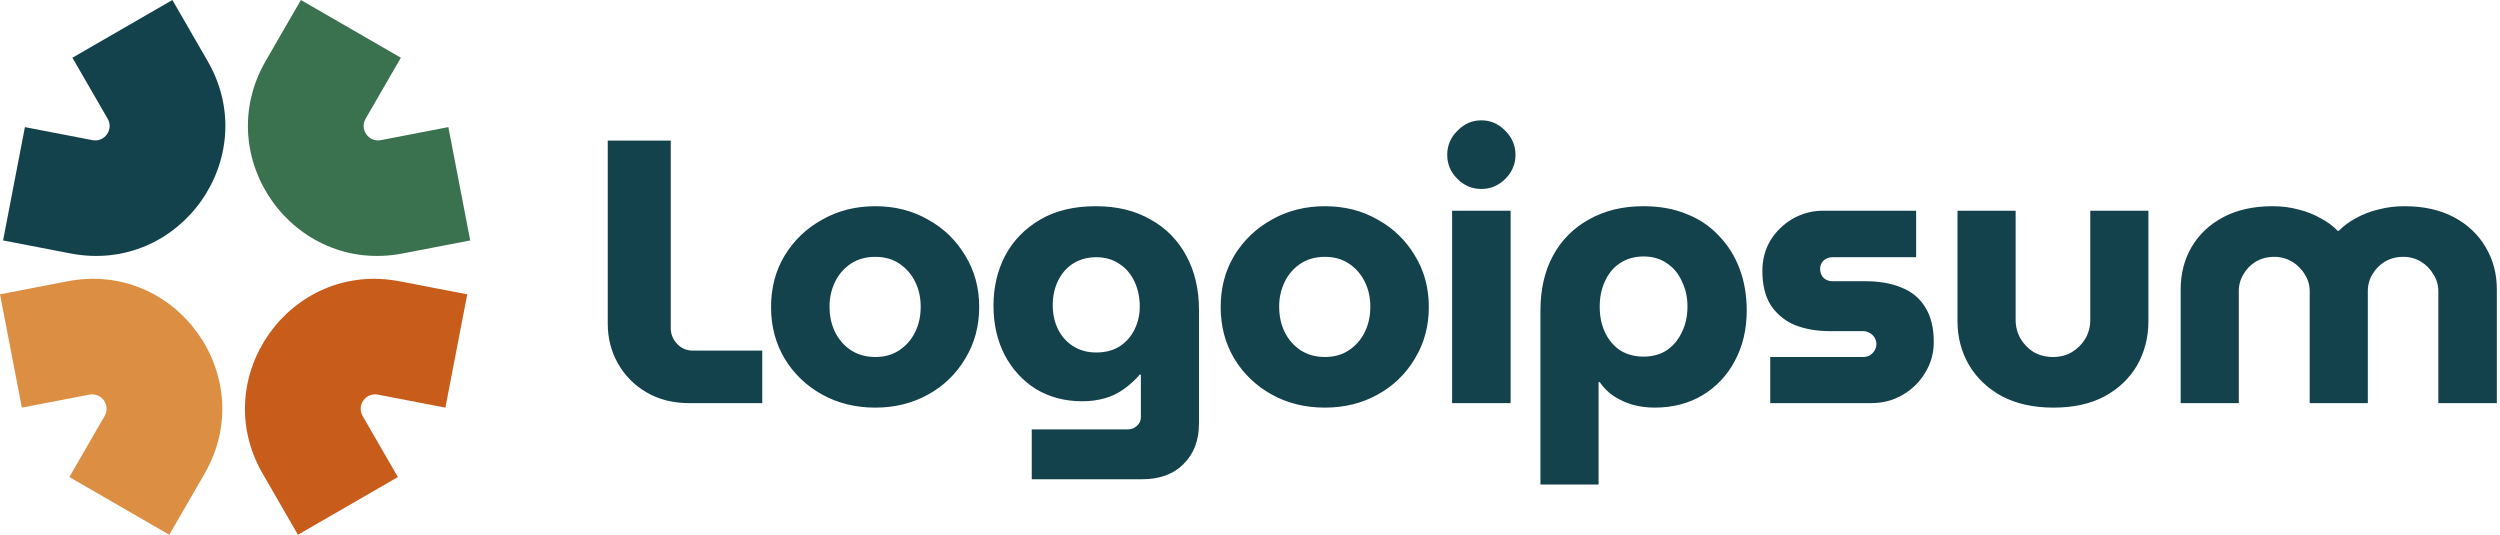
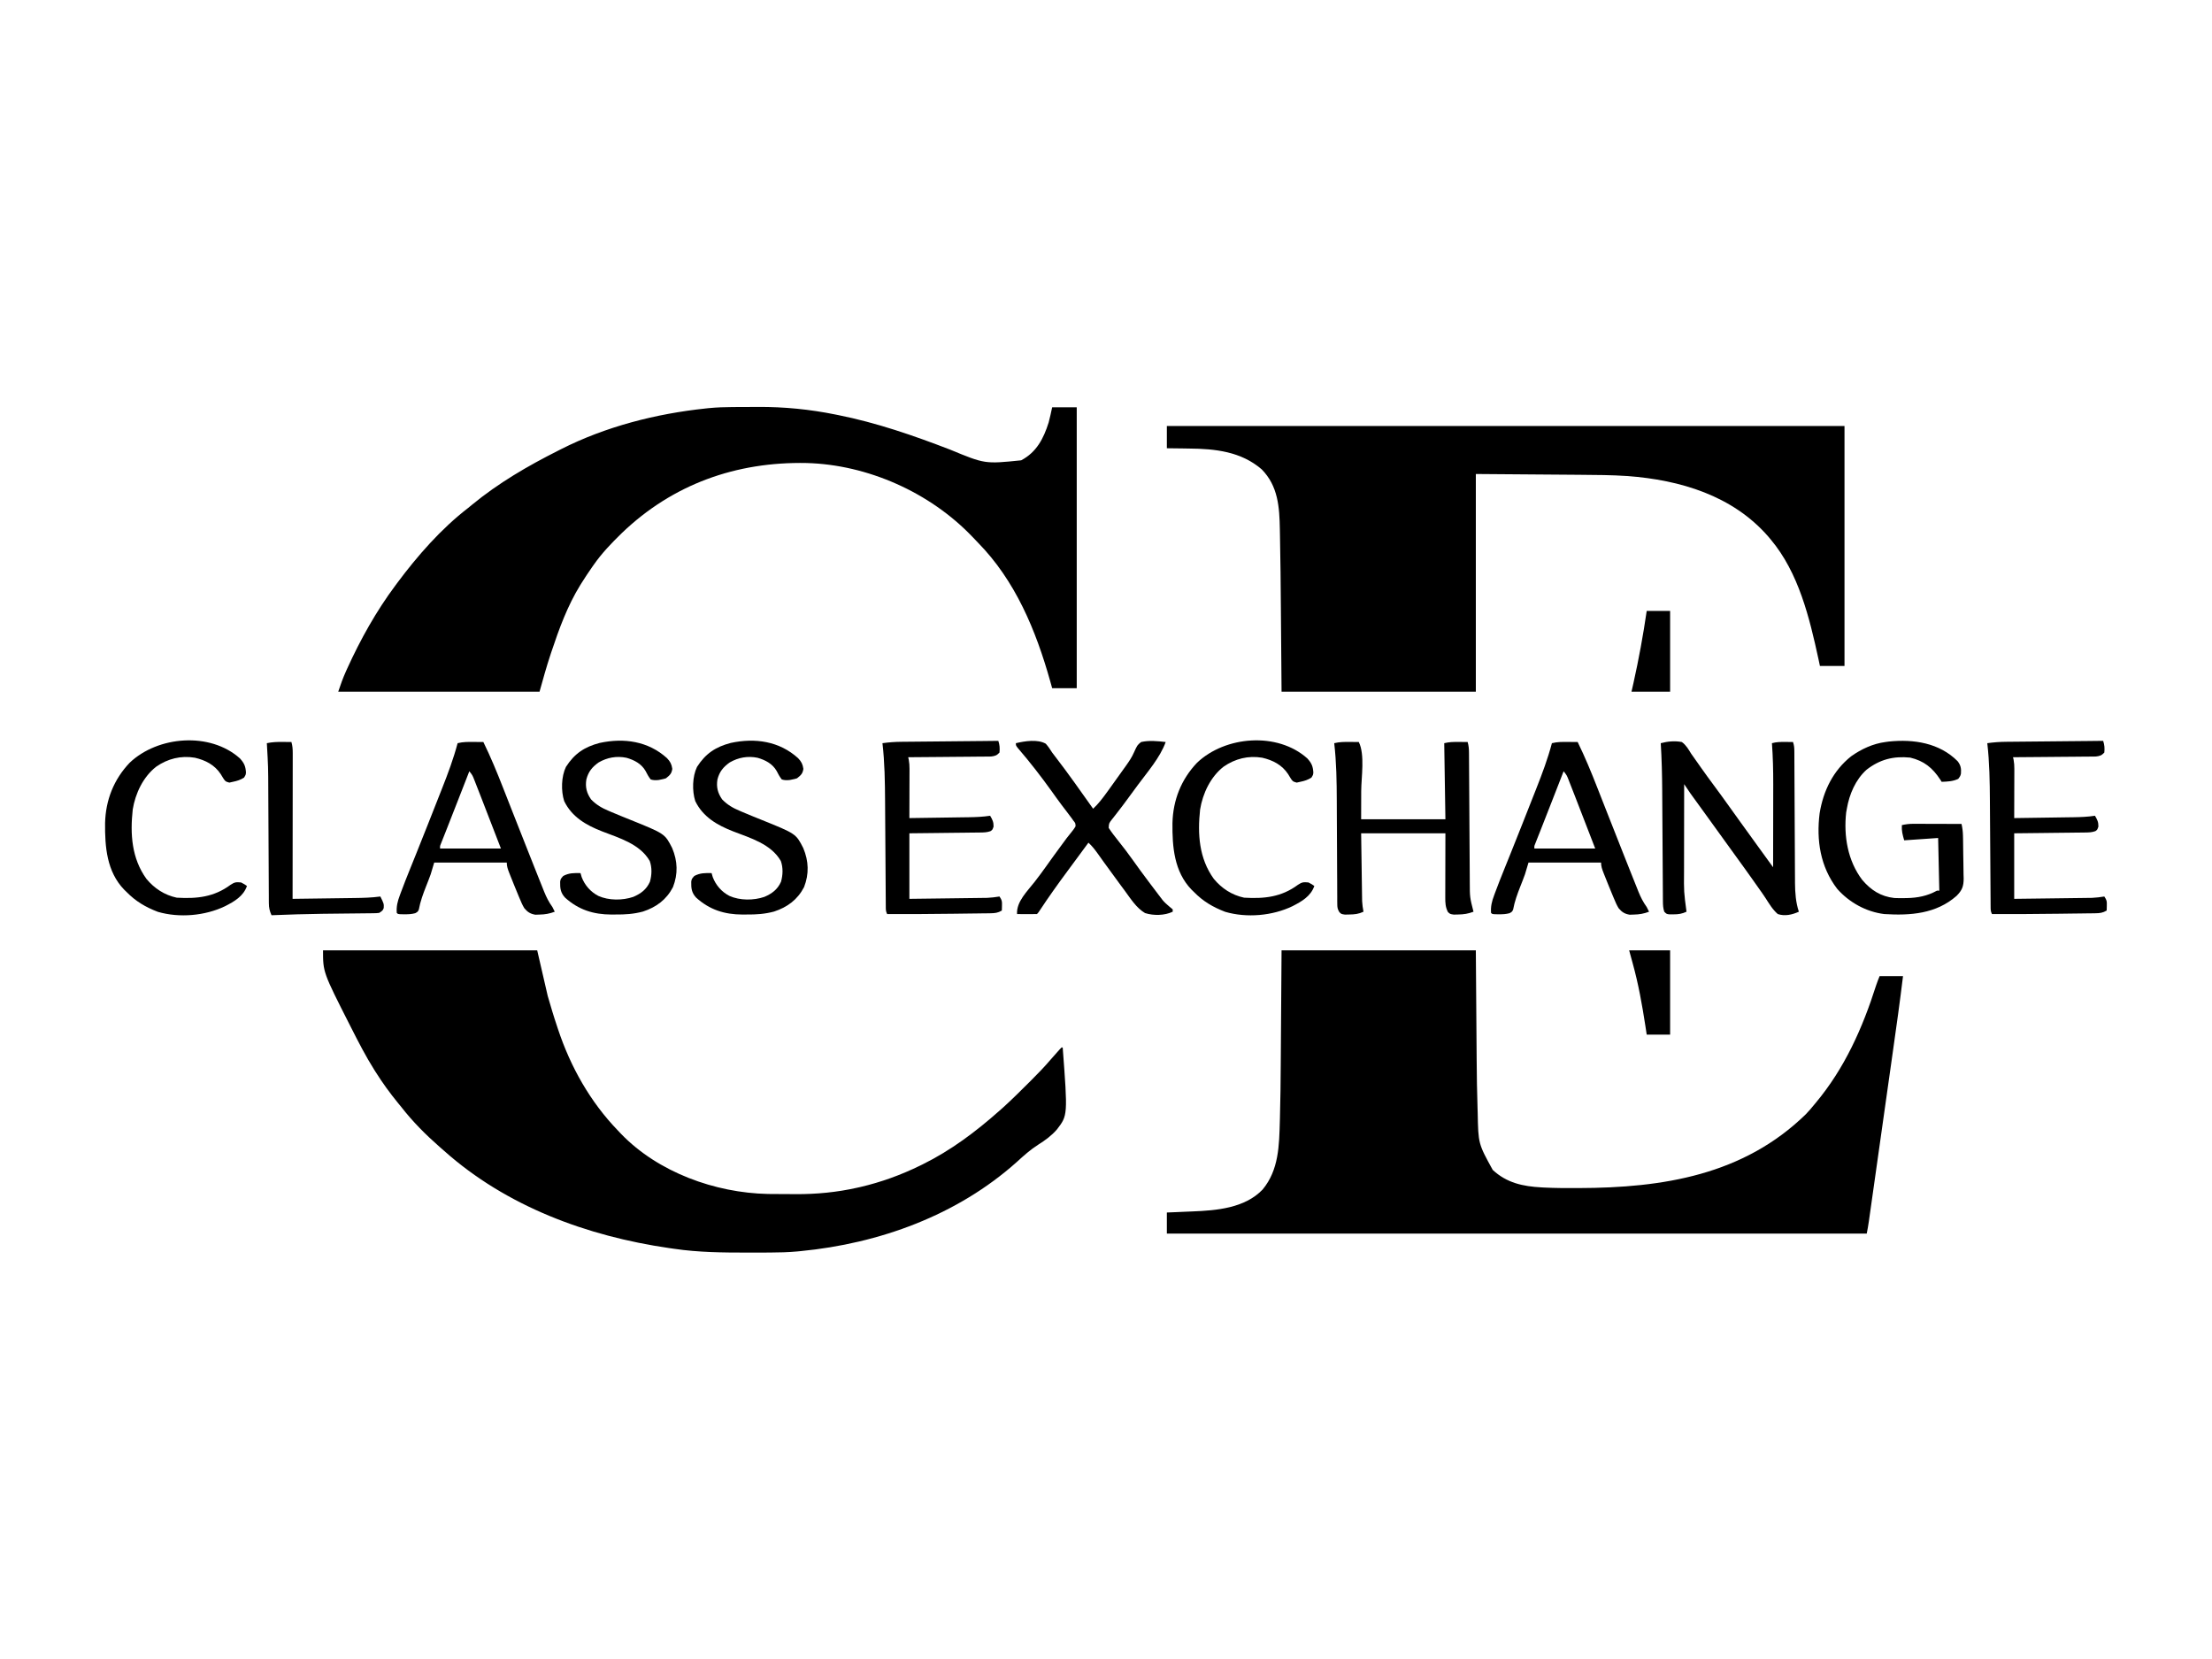
- <svg xmlns="http://www.w3.org/2000/svg" width="187" height="40" fill="none" viewBox="0 0 187 40">
-   <path fill="#3A724F" fill-rule="evenodd" d="M19.87 4.567 22.507 0l7.476 4.317-2.636 4.566c-.463.801.23 1.775 1.138 1.6l5.052-.975 1.635 8.477-5.052.974c-8.172 1.576-14.411-7.184-10.25-14.392Z" clip-rule="evenodd" />
-   <path fill="#DC8E43" fill-rule="evenodd" d="M15.302 35.433 12.665 40l-7.477-4.316 2.637-4.567c.463-.801-.23-1.775-1.139-1.6l-5.051.974L0 22.015l5.052-.974c8.172-1.576 14.41 7.184 10.25 14.392Z" clip-rule="evenodd" />
-   <path fill="#14424C" fill-rule="evenodd" d="M15.53 4.567 12.894 0 5.417 4.317l2.637 4.566c.462.801-.23 1.775-1.139 1.6l-5.052-.975L.23 17.985l5.051.974c8.173 1.576 14.412-7.184 10.25-14.392Z" clip-rule="evenodd" />
-   <path fill="#C85D1B" fill-rule="evenodd" d="M19.65 35.433 22.285 40l7.477-4.316-2.637-4.567c-.462-.801.23-1.775 1.139-1.6l5.051.974 1.635-8.476-5.052-.974c-8.172-1.576-14.41 7.184-10.25 14.392Z" clip-rule="evenodd" />
-   <path fill="#14424C" d="M163.114 30.153v-8.5c0-1.178.271-2.235.813-3.17.561-.954 1.356-1.702 2.385-2.245 1.029-.542 2.254-.813 3.675-.813a7.23 7.23 0 0 1 1.964.252c.599.15 1.141.365 1.627.645.505.262.935.58 1.291.954h.056a5.5 5.5 0 0 1 1.29-.954 6.772 6.772 0 0 1 1.656-.645 7.541 7.541 0 0 1 1.992-.252c1.421 0 2.646.27 3.675.813 1.028.543 1.823 1.29 2.384 2.245.562.935.842 1.991.842 3.17v8.5h-4.377v-8.36c0-.467-.121-.888-.364-1.262a2.663 2.663 0 0 0-.926-.954 2.508 2.508 0 0 0-1.347-.365c-.505 0-.963.122-1.374.365a2.654 2.654 0 0 0-.926.954 2.4 2.4 0 0 0-.337 1.262v8.36h-4.348v-8.36c0-.467-.122-.888-.365-1.262a2.585 2.585 0 0 0-.954-.954 2.508 2.508 0 0 0-1.347-.365c-.505 0-.963.122-1.374.365a2.654 2.654 0 0 0-.926.954 2.41 2.41 0 0 0-.337 1.262v8.36h-4.348ZM153.603 30.49c-1.477 0-2.759-.28-3.843-.842-1.066-.58-1.889-1.356-2.469-2.328-.58-.991-.87-2.086-.87-3.283v-8.276h4.349v8.164c0 .505.121.973.364 1.403.243.411.571.748.982 1.01.43.243.917.365 1.459.365.524 0 .991-.122 1.403-.365.43-.262.767-.599 1.01-1.01.243-.43.365-.898.365-1.403v-8.164h4.348v8.276c0 1.197-.281 2.292-.842 3.283-.561.972-1.374 1.749-2.44 2.328-1.048.561-2.32.842-3.816.842ZM132.414 30.153v-3.45h6.93c.187 0 .355-.038.505-.113.149-.093.271-.215.364-.364a.93.93 0 0 0 0-.982.9.9 0 0 0-.364-.337.934.934 0 0 0-.505-.14h-2.525c-.936 0-1.787-.15-2.553-.449a4.052 4.052 0 0 1-1.796-1.459c-.43-.673-.645-1.543-.645-2.609 0-.823.196-1.571.589-2.244a4.76 4.76 0 0 1 1.655-1.628 4.568 4.568 0 0 1 2.329-.617h6.929v3.479h-6.256a.97.97 0 0 0-.673.253.841.841 0 0 0-.253.617c0 .262.085.486.253.673a.97.97 0 0 0 .673.253h2.469c1.047 0 1.945.159 2.693.476.767.3 1.356.786 1.768 1.46.43.673.645 1.542.645 2.608 0 .842-.215 1.609-.645 2.3a4.613 4.613 0 0 1-1.684 1.656c-.692.412-1.477.617-2.356.617h-7.547ZM122.94 15.425c1.216 0 2.291.196 3.226.589a6.41 6.41 0 0 1 2.413 1.627 6.993 6.993 0 0 1 1.543 2.469c.355.935.533 1.973.533 3.114 0 1.421-.299 2.684-.898 3.787a6.471 6.471 0 0 1-2.412 2.553c-1.029.617-2.226.926-3.591.926-.58 0-1.132-.075-1.656-.224a5.312 5.312 0 0 1-1.402-.646 3.9 3.9 0 0 1-1.038-1.038h-.085v7.66h-4.348V23.223c0-1.59.318-2.965.954-4.124a6.666 6.666 0 0 1 2.693-2.694c1.16-.654 2.516-.981 4.068-.981Zm0 3.759c-.673 0-1.262.168-1.767.505-.487.318-.861.767-1.123 1.347-.261.56-.392 1.197-.392 1.907 0 .711.131 1.347.392 1.908.262.561.636 1.01 1.123 1.347.505.318 1.094.477 1.767.477.673 0 1.253-.16 1.739-.477a3.297 3.297 0 0 0 1.123-1.347c.28-.561.42-1.197.42-1.908 0-.71-.14-1.346-.42-1.907-.262-.58-.636-1.03-1.123-1.347-.486-.337-1.066-.505-1.739-.505ZM108.617 30.153V15.761h4.377v14.392h-4.377Zm2.188-16.019c-.692 0-1.29-.252-1.795-.757-.505-.505-.758-1.104-.758-1.796s.253-1.29.758-1.795c.505-.524 1.103-.786 1.795-.786s1.291.262 1.796.786c.505.505.757 1.103.757 1.795s-.252 1.29-.757 1.796c-.505.505-1.104.757-1.796.757ZM99.105 30.49c-1.477 0-2.805-.327-3.984-.982a7.462 7.462 0 0 1-2.805-2.693c-.673-1.141-1.01-2.422-1.01-3.844 0-1.44.337-2.721 1.01-3.843a7.462 7.462 0 0 1 2.805-2.693c1.179-.674 2.507-1.01 3.984-1.01 1.478 0 2.796.336 3.956 1.01a7.25 7.25 0 0 1 2.777 2.693c.692 1.122 1.038 2.403 1.038 3.843 0 1.422-.346 2.703-1.038 3.844a7.25 7.25 0 0 1-2.777 2.693c-1.178.655-2.497.982-3.956.982Zm0-3.787c.692 0 1.291-.169 1.796-.505a3.424 3.424 0 0 0 1.178-1.347c.281-.561.421-1.197.421-1.908 0-.692-.14-1.318-.421-1.88a3.423 3.423 0 0 0-1.178-1.346c-.505-.337-1.104-.505-1.796-.505s-1.3.168-1.823.505a3.428 3.428 0 0 0-1.179 1.347 4.144 4.144 0 0 0-.42 1.88c0 .71.14 1.346.42 1.907a3.43 3.43 0 0 0 1.179 1.347c.523.336 1.131.505 1.823.505ZM77.174 35.849v-3.732h7.181c.281 0 .515-.093.702-.28a.83.83 0 0 0 .28-.646v-3.17h-.084a6.59 6.59 0 0 1-1.206 1.094c-.412.3-.88.524-1.403.674a6.023 6.023 0 0 1-1.711.224c-1.272 0-2.413-.3-3.423-.898-.991-.617-1.777-1.468-2.357-2.553-.56-1.084-.841-2.319-.841-3.703 0-1.365.29-2.609.87-3.731.598-1.122 1.468-2.02 2.609-2.693 1.14-.674 2.534-1.01 4.18-1.01 1.571 0 2.927.327 4.068.982a6.624 6.624 0 0 1 2.693 2.72c.636 1.16.954 2.526.954 4.097v8.416c0 1.29-.383 2.31-1.15 3.058-.748.767-1.786 1.15-3.114 1.15h-8.248Zm4.825-9.483c.673 0 1.253-.15 1.74-.449a3.18 3.18 0 0 0 1.121-1.262 3.834 3.834 0 0 0 .393-1.74c0-.673-.13-1.29-.392-1.851-.262-.561-.636-1.001-1.123-1.319-.486-.337-1.066-.505-1.74-.505-.654 0-1.234.159-1.739.477-.486.318-.86.748-1.122 1.29-.261.543-.392 1.15-.392 1.824 0 .655.13 1.253.392 1.796.262.523.636.944 1.123 1.262.504.318 1.084.477 1.739.477ZM65.473 30.49c-1.477 0-2.805-.327-3.983-.982a7.46 7.46 0 0 1-2.806-2.693c-.673-1.141-1.01-2.422-1.01-3.844 0-1.44.337-2.721 1.01-3.843a7.46 7.46 0 0 1 2.806-2.693c1.178-.674 2.506-1.01 3.983-1.01 1.478 0 2.796.336 3.956 1.01a7.252 7.252 0 0 1 2.777 2.693c.692 1.122 1.038 2.403 1.038 3.843 0 1.422-.346 2.703-1.038 3.844a7.252 7.252 0 0 1-2.777 2.693c-1.178.655-2.497.982-3.956.982Zm0-3.787c.692 0 1.29-.169 1.796-.505a3.43 3.43 0 0 0 1.178-1.347c.28-.561.42-1.197.42-1.908 0-.692-.14-1.318-.42-1.88a3.429 3.429 0 0 0-1.178-1.346c-.505-.337-1.104-.505-1.796-.505s-1.3.168-1.823.505a3.428 3.428 0 0 0-1.179 1.347 4.145 4.145 0 0 0-.42 1.88c0 .71.14 1.346.42 1.907a3.43 3.43 0 0 0 1.179 1.347c.523.336 1.131.505 1.823.505ZM51.547 30.153c-1.216 0-2.282-.27-3.198-.813a5.763 5.763 0 0 1-2.132-2.16c-.505-.898-.758-1.89-.758-2.974V10.515h4.713v14.027c0 .45.16.842.477 1.179.318.336.71.505 1.178.505h5.19v3.927h-5.47Z" />
+ <svg xmlns="http://www.w3.org/2000/svg" version="1.1" width="1890" height="1417">
+   <path d="M0 0 C54.78 0 109.56 0 166 0 C166.438 57.625 166.438 57.625 166.568 75.624 C166.612 81.085 166.612 81.085 166.656 86.546 C166.675 88.924 166.692 91.302 166.708 93.68 C166.803 107.507 167.019 121.322 167.469 135.142 C167.528 136.986 167.528 136.986 167.589 138.868 C168.086 165.177 168.086 165.177 180.438 187.625 C192.415 198.726 206.185 201.698 222.227 202.555 C223.005 202.597 223.784 202.639 224.587 202.682 C233.515 203.126 242.437 203.155 251.375 203.125 C252.241 203.123 253.106 203.121 253.998 203.119 C325.817 202.937 394.673 192.044 448 140 C450.479 137.438 452.751 134.765 455 132 C455.422 131.495 455.844 130.991 456.279 130.471 C481.177 100.715 496.419 66.401 508.105 29.665 C508.974 27.076 509.986 24.536 511 22 C517.6 22 524.2 22 531 22 C528.391 43.656 525.337 65.242 522.277 86.837 C521.53 92.11 520.785 97.384 520.04 102.657 C518.792 111.485 517.543 120.312 516.293 129.14 C514.849 139.339 513.407 149.538 511.966 159.737 C510.574 169.589 509.181 179.441 507.787 189.293 C507.196 193.473 506.605 197.653 506.014 201.832 C505.321 206.739 504.627 211.645 503.931 216.551 C503.676 218.35 503.422 220.149 503.168 221.948 C502.822 224.402 502.474 226.856 502.125 229.309 C501.975 230.377 501.975 230.377 501.822 231.467 C501.316 235.013 500.703 238.484 500 242 C302.66 242 105.32 242 -98 242 C-98 236.06 -98 230.12 -98 224 C-95.287 223.89 -92.573 223.781 -89.777 223.668 C-87.096 223.552 -84.415 223.431 -81.734 223.31 C-79.897 223.23 -78.059 223.153 -76.221 223.081 C-55.464 222.26 -31.42 220.297 -16.188 204.375 C-2.247 187.642 -2.033 166.546 -1.457 145.764 C-1.437 145.049 -1.416 144.334 -1.394 143.597 C-0.944 127.992 -0.782 112.388 -0.684 96.777 C-0.665 94.269 -0.646 91.761 -0.627 89.253 C-0.56 80.148 -0.499 71.043 -0.438 61.938 C-0.293 41.498 -0.149 21.059 0 0 Z " fill="#000000" transform="translate(1095,812)" />
+   <path d="M0 0 C191.07 0 382.14 0 579 0 C579 67.65 579 135.3 579 205 C572.07 205 565.14 205 558 205 C557.381 202.096 557.381 202.096 556.75 199.133 C549.073 163.742 539.819 125.363 516 97 C515.27 96.131 514.541 95.262 513.789 94.367 C483.281 59.363 438.599 46.14 393.739 42.754 C380.154 41.844 366.576 41.776 352.965 41.684 C350.679 41.665 348.393 41.646 346.107 41.627 C337.717 41.559 329.327 41.499 320.938 41.438 C302.148 41.293 283.359 41.149 264 41 C264 102.38 264 163.76 264 227 C209.22 227 154.44 227 98 227 C97.562 173.062 97.562 173.062 97.432 156.317 C97.175 124.799 97.175 124.799 96.644 93.285 C96.609 91.589 96.576 89.892 96.546 88.196 C96.203 69.264 95.075 51.249 81 37 C63.315 21.768 41.235 19.425 18.875 19.25 C17.03 19.222 15.185 19.192 13.34 19.16 C8.893 19.084 4.448 19.043 0 19 C0 12.73 0 6.46 0 0 Z " fill="#000000" transform="translate(997,364)" />
+   <path d="M0 0 C1.712 -0.009 1.712 -0.009 3.458 -0.017 C5.868 -0.027 8.279 -0.033 10.689 -0.037 C14.279 -0.047 17.868 -0.078 21.457 -0.109 C43.831 -0.214 65.793 1.943 87.719 6.391 C88.468 6.54 89.216 6.689 89.988 6.842 C122.896 13.418 154.314 24.301 185.561 36.337 C215.363 48.684 215.363 48.684 246.352 45.516 C259.471 38.606 265.488 26.972 269.844 13.203 C270.975 8.884 271.931 4.576 272.844 0.203 C279.774 0.203 286.704 0.203 293.844 0.203 C293.844 79.403 293.844 158.603 293.844 240.203 C286.914 240.203 279.984 240.203 272.844 240.203 C272.287 238.209 271.73 236.215 271.156 234.16 C258.943 190.771 241.46 148.438 209.384 115.779 C207.764 114.122 206.173 112.439 204.582 110.754 C168.41 72.95 115.238 49.213 62.984 47.82 C3.051 46.606 -51.236 65.816 -94.832 107.66 C-103.725 116.323 -112.081 124.982 -119.156 135.203 C-119.561 135.779 -119.966 136.356 -120.383 136.95 C-123.424 141.295 -126.334 145.713 -129.156 150.203 C-129.531 150.799 -129.906 151.394 -130.292 152.008 C-141.265 169.751 -148.462 189.492 -155.031 209.203 C-155.366 210.205 -155.366 210.205 -155.707 211.227 C-159.22 221.803 -162.169 232.45 -165.156 243.203 C-221.916 243.203 -278.676 243.203 -337.156 243.203 C-335.183 237.284 -333.201 231.669 -330.656 226.016 C-330.312 225.249 -329.967 224.483 -329.612 223.694 C-318.146 198.481 -304.743 174.43 -288.156 152.203 C-287.725 151.622 -287.294 151.04 -286.85 150.441 C-269.438 127.065 -249.289 104.02 -226.156 86.203 C-225.044 85.294 -223.935 84.381 -222.828 83.465 C-200.27 64.885 -175.198 50.309 -149.156 37.203 C-148.066 36.647 -148.066 36.647 -146.954 36.08 C-108.653 16.646 -65.705 5.698 -23.156 1.203 C-22.339 1.116 -21.522 1.028 -20.681 0.938 C-13.776 0.252 -6.936 0.028 0 0 Z " fill="#000000" transform="translate(626.1562,347.7969)" />
+   <path d="M0 0 C60.39 0 120.78 0 183 0 C185.97 12.87 188.94 25.74 192 39 C194.532 47.747 197.084 56.389 200 65 C200.275 65.832 200.55 66.665 200.833 67.522 C211.545 99.717 228.399 129.582 252 154 C252.883 154.935 253.766 155.869 254.676 156.832 C286.379 189.636 334.925 207.201 380.085 208.161 C381.873 208.181 383.661 208.195 385.449 208.203 C386.424 208.209 387.398 208.215 388.402 208.22 C390.459 208.23 392.515 208.236 394.572 208.24 C397.635 208.25 400.697 208.281 403.76 208.312 C421.521 208.408 439.084 206.72 456.438 202.812 C457.365 202.606 458.293 202.4 459.249 202.187 C476.815 198.096 493.81 191.924 510 184 C511.149 183.44 511.149 183.44 512.322 182.868 C536.476 170.952 557.92 154.845 578 137 C578.962 136.151 579.923 135.301 580.914 134.426 C588.639 127.445 596.004 120.1 603.375 112.75 C603.897 112.23 604.42 111.711 604.958 111.175 C610.859 105.297 616.605 99.352 622 93 C623.62 91.162 625.244 89.328 626.875 87.5 C627.636 86.644 628.396 85.788 629.18 84.906 C629.78 84.277 630.381 83.648 631 83 C631.33 83 631.66 83 632 83 C636.347 140.983 636.347 140.983 627.043 153.078 C622.513 158.314 616.991 162.349 611.141 166.005 C604.505 170.219 598.588 175.498 592.812 180.812 C541.805 226.423 475.319 250.515 408 257 C407.117 257.087 406.233 257.175 405.323 257.265 C397.524 257.981 389.782 258.175 381.953 258.203 C380.636 258.21 379.318 258.217 377.961 258.225 C373.724 258.244 369.487 258.249 365.25 258.25 C364.168 258.25 364.168 258.25 363.064 258.251 C341.902 258.252 320.981 258.114 300 255 C298.561 254.794 297.122 254.588 295.684 254.382 C225.845 244.257 156.77 218.845 103.487 171.324 C102.16 170.143 100.819 168.976 99.477 167.812 C87.703 157.487 76.623 146.358 67 134 C66.051 132.838 65.099 131.678 64.145 130.52 C57.178 122.029 50.863 113.286 45 104 C44.633 103.424 44.267 102.848 43.889 102.254 C36.514 90.581 30.231 78.311 24 66 C23.62 65.255 23.239 64.51 22.847 63.743 C0 18.693 0 18.693 0 0 Z " fill="#000000" transform="translate(276,812)" />
+   <path d="M0 0 C3.675 2.639 5.641 6.19 8 10 C9.351 11.954 10.731 13.886 12.113 15.819 C13.662 17.99 15.191 20.174 16.719 22.359 C20.114 27.19 23.611 31.943 27.125 36.688 C31.551 42.667 35.939 48.668 40.249 54.732 C43.582 59.421 46.943 64.088 50.312 68.75 C50.857 69.503 51.401 70.256 51.962 71.032 C53.076 72.573 54.19 74.114 55.305 75.655 C57.017 78.023 58.727 80.392 60.438 82.762 C61.003 83.545 61.568 84.329 62.151 85.136 C63.213 86.606 64.274 88.077 65.335 89.548 C68.282 93.629 71.237 97.703 74.198 101.774 C74.912 102.755 75.626 103.737 76.361 104.748 C76.902 105.491 77.443 106.234 78 107 C78.023 95.689 78.041 84.379 78.052 73.068 C78.057 67.815 78.064 62.561 78.075 57.307 C78.086 52.224 78.092 47.141 78.095 42.057 C78.097 40.131 78.1 38.206 78.106 36.28 C78.138 24.479 77.852 12.772 77 1 C80.82 -0.057 84.279 -0.099 88.25 -0.062 C90.145 -0.049 90.145 -0.049 92.078 -0.035 C93.042 -0.024 94.007 -0.012 95 0 C95.997 2.991 96.132 4.977 96.145 8.101 C96.152 9.157 96.159 10.212 96.166 11.3 C96.168 12.457 96.171 13.615 96.174 14.808 C96.18 16.028 96.187 17.248 96.194 18.505 C96.208 21.16 96.22 23.815 96.23 26.47 C96.245 30.679 96.269 34.887 96.295 39.095 C96.366 51.063 96.425 63.031 96.477 74.999 C96.505 81.608 96.541 88.217 96.583 94.826 C96.61 98.998 96.628 103.17 96.639 107.343 C96.651 110.571 96.675 113.799 96.697 117.027 C96.698 118.167 96.698 119.306 96.699 120.481 C96.773 128.784 97.358 137.075 100 145 C94.207 147.575 88.1 149.026 82 147 C77.613 143.248 74.598 138.103 71.496 133.296 C69.593 130.375 67.578 127.545 65.551 124.709 C64.042 122.597 62.551 120.474 61.062 118.348 C56.326 111.603 51.477 104.94 46.641 98.266 C43.924 94.514 41.212 90.757 38.5 87 C37.417 85.5 36.333 84 35.25 82.5 C33.083 79.5 30.917 76.5 28.75 73.5 C28.213 72.757 27.676 72.013 27.123 71.247 C26.047 69.757 24.971 68.267 23.895 66.776 C21.078 62.874 18.258 58.975 15.434 55.078 C14.556 53.866 14.556 53.866 13.66 52.629 C12.545 51.089 11.429 49.55 10.312 48.012 C9.806 47.312 9.299 46.612 8.777 45.891 C8.336 45.283 7.895 44.674 7.441 44.048 C5.577 41.399 3.794 38.697 2 36 C1.977 47.936 1.959 59.871 1.948 71.807 C1.943 77.35 1.936 82.893 1.925 88.436 C1.914 93.792 1.908 99.148 1.905 104.503 C1.903 106.54 1.9 108.577 1.894 110.614 C1.742 127.902 1.742 127.902 4 145 C0.138 146.799 -2.938 147.271 -7.188 147.25 C-8.233 147.255 -9.278 147.26 -10.355 147.266 C-13 147 -13 147 -15 145 C-16.01 142.016 -16.133 139.232 -16.151 136.098 C-16.164 134.618 -16.164 134.618 -16.177 133.109 C-16.181 132.033 -16.185 130.957 -16.189 129.848 C-16.198 128.709 -16.206 127.57 -16.215 126.396 C-16.232 123.919 -16.247 121.442 -16.26 118.965 C-16.281 115.027 -16.308 111.09 -16.337 107.152 C-16.392 99.478 -16.44 91.804 -16.487 84.13 C-16.546 74.421 -16.607 64.712 -16.678 55.003 C-16.71 50.488 -16.736 45.974 -16.76 41.459 C-16.847 27.946 -17.169 14.489 -18 1 C-11.973 -0.579 -6.168 -1.128 0 0 Z " fill="#000000" transform="translate(1437,634)" />
+   <path d="M0 0 C0.741 0.005 1.481 0.009 2.244 0.014 C4.059 0.025 5.873 0.043 7.688 0.062 C13.045 10.777 9.793 30.283 9.75 41.938 C9.729 49.899 9.709 57.86 9.688 66.062 C33.447 66.062 57.208 66.062 81.688 66.062 C81.358 44.612 81.028 23.163 80.688 1.062 C84.875 0.016 88.666 -0.049 92.938 0 C93.683 0.005 94.428 0.009 95.195 0.014 C97.026 0.025 98.857 0.043 100.688 0.062 C101.599 3.179 101.821 5.98 101.839 9.222 C101.847 10.265 101.856 11.307 101.864 12.382 C101.868 13.521 101.873 14.659 101.877 15.833 C101.889 17.638 101.889 17.638 101.902 19.48 C101.919 22.097 101.935 24.713 101.948 27.329 C101.968 31.474 101.996 35.619 102.025 39.764 C102.085 48.572 102.136 57.38 102.188 66.188 C102.243 75.677 102.299 85.166 102.365 94.655 C102.389 98.096 102.41 101.537 102.427 104.978 C102.447 108.824 102.472 112.67 102.498 116.516 C102.502 117.643 102.506 118.769 102.511 119.93 C102.545 132.745 102.545 132.745 105.688 145.062 C101.179 146.788 97.322 147.386 92.5 147.438 C91.29 147.466 90.079 147.494 88.832 147.523 C85.688 147.062 85.688 147.062 83.824 145.289 C81.73 141.188 81.565 137.586 81.574 133.009 C81.574 131.771 81.574 130.533 81.574 129.257 C81.579 127.961 81.585 126.664 81.59 125.328 C81.591 124.133 81.592 122.938 81.593 121.707 C81.598 117.242 81.612 112.777 81.625 108.312 C81.646 98.33 81.666 88.347 81.688 78.062 C57.928 78.062 34.167 78.062 9.688 78.062 C9.832 88.004 9.976 97.945 10.125 108.188 C10.168 111.318 10.211 114.448 10.256 117.672 C10.294 120.159 10.332 122.646 10.371 125.133 C10.388 126.419 10.404 127.706 10.421 129.031 C10.441 130.269 10.461 131.506 10.482 132.782 C10.505 134.387 10.505 134.387 10.529 136.025 C10.69 139.103 11.122 142.035 11.688 145.062 C7.566 147.021 4.108 147.389 -0.438 147.438 C-1.657 147.466 -2.876 147.494 -4.133 147.523 C-7.312 147.062 -7.312 147.062 -8.987 145.321 C-10.481 142.776 -10.692 141.391 -10.704 138.464 C-10.721 137.086 -10.721 137.086 -10.738 135.679 C-10.734 134.177 -10.734 134.177 -10.729 132.645 C-10.738 131.584 -10.746 130.523 -10.755 129.43 C-10.78 125.911 -10.784 122.393 -10.789 118.875 C-10.803 116.418 -10.819 113.96 -10.836 111.503 C-10.878 105.013 -10.903 98.524 -10.924 92.035 C-10.959 81.706 -11.021 71.377 -11.082 61.049 C-11.101 57.466 -11.113 53.884 -11.124 50.302 C-11.189 33.862 -11.405 17.41 -13.312 1.062 C-8.875 -0.049 -4.543 -0.053 0 0 Z " fill="#000000" transform="translate(1153.312,633.9375)" />
+   <path d="M0 0 C2.675 3.377 3.223 6.344 2.875 10.605 C2.375 12.625 2.375 12.625 0.562 15.125 C-4.05 17.295 -8.578 17.448 -13.625 17.625 C-14.026 16.984 -14.427 16.344 -14.84 15.684 C-21.464 5.605 -28.716 -0.245 -40.5 -3.062 C-54.727 -4.485 -66.375 -1.543 -77.742 7.266 C-87.174 15.706 -92.539 28.353 -94.625 40.625 C-94.816 41.678 -95.007 42.731 -95.203 43.816 C-97.432 63.936 -93.874 85.168 -81.453 101.477 C-73.975 110.218 -65.658 115.619 -54.04 116.913 C-51.436 117.025 -48.856 117.041 -46.25 117 C-45.335 116.992 -44.421 116.984 -43.478 116.976 C-34.103 116.779 -25.899 115.198 -17.625 110.625 C-16.965 110.625 -16.305 110.625 -15.625 110.625 C-15.955 95.775 -16.285 80.925 -16.625 65.625 C-30.98 66.615 -30.98 66.615 -45.625 67.625 C-47.115 62.409 -47.872 59.697 -47.625 54.625 C-44.302 53.881 -41.238 53.502 -37.835 53.511 C-36.454 53.512 -36.454 53.512 -35.045 53.512 C-33.575 53.519 -33.575 53.519 -32.074 53.527 C-31.06 53.529 -30.046 53.53 -29.002 53.532 C-25.772 53.537 -22.542 53.55 -19.312 53.562 C-17.119 53.568 -14.926 53.572 -12.732 53.576 C-7.363 53.587 -1.994 53.604 3.375 53.625 C4.128 57.01 4.523 60.191 4.6 63.656 C4.633 65.118 4.633 65.118 4.668 66.61 C4.739 71.048 4.796 75.486 4.835 79.925 C4.862 82.262 4.903 84.598 4.958 86.934 C5.037 90.317 5.07 93.698 5.094 97.082 C5.127 98.119 5.16 99.155 5.194 100.224 C5.175 106.906 3.885 110.318 -0.862 115.072 C-18.366 130.489 -40.431 131.996 -62.625 130.625 C-78.072 128.756 -92.661 120.693 -102.879 109.059 C-117.295 90.266 -120.779 67.555 -117.875 44.5 C-114.741 25.285 -106.359 8.096 -90.938 -4.188 C-82.275 -10.353 -72.236 -14.989 -61.625 -16.375 C-60.161 -16.574 -60.161 -16.574 -58.668 -16.777 C-37.498 -18.971 -15.543 -15.616 0 0 Z " fill="#000000" transform="translate(1672.625,650.375)" />
+   <path d="M0 0 C2.129 2.378 3.758 4.856 5.465 7.555 C6.345 8.739 7.238 9.914 8.141 11.082 C19.342 25.578 29.839 40.635 40.465 55.555 C44.871 51.428 48.36 46.869 51.902 41.992 C52.507 41.164 53.112 40.337 53.735 39.484 C58.151 33.416 62.511 27.31 66.84 21.18 C67.437 20.348 68.034 19.517 68.65 18.661 C71.235 15.012 73.603 11.518 75.383 7.406 C78.212 1.211 78.212 1.211 81.465 -1.445 C88.346 -2.972 95.523 -2.241 102.465 -1.445 C97.615 12.009 86.863 24.129 78.465 35.555 C77.88 36.351 77.295 37.148 76.692 37.969 C75.501 39.589 74.31 41.208 73.118 42.827 C71.941 44.426 70.765 46.027 69.591 47.628 C66.799 51.43 63.977 55.198 61.066 58.91 C60.542 59.591 60.017 60.271 59.477 60.972 C58.496 62.243 57.5 63.502 56.488 64.749 C53.972 67.992 53.972 67.992 53.777 71.941 C56.279 75.816 59.079 79.398 61.965 82.992 C66.234 88.391 70.449 93.795 74.402 99.43 C78.547 105.323 82.828 111.105 87.152 116.867 C87.77 117.691 88.388 118.516 89.025 119.365 C90.832 121.767 92.647 124.162 94.465 126.555 C95.084 127.375 95.703 128.196 96.341 129.041 C96.946 129.834 97.552 130.628 98.176 131.445 C98.714 132.153 99.252 132.861 99.806 133.591 C101.53 135.632 103.349 137.288 105.402 138.992 C106.413 139.838 107.424 140.683 108.465 141.555 C108.465 142.215 108.465 142.875 108.465 143.555 C101.565 146.871 92.081 147.032 84.805 144.703 C77.405 140.325 72.467 132.367 67.465 125.555 C66.347 124.053 65.229 122.552 64.109 121.051 C59.292 114.567 54.527 108.047 49.824 101.48 C49.239 100.664 48.653 99.848 48.05 99.007 C46.939 97.454 45.831 95.899 44.727 94.341 C42.189 90.79 39.7 87.519 36.465 84.555 C36.114 85.031 35.763 85.507 35.402 85.997 C34.334 87.447 33.266 88.896 32.198 90.345 C30.944 92.047 29.69 93.749 28.437 95.452 C25.208 99.835 21.976 104.216 18.734 108.59 C10.388 119.859 2.26 131.222 -5.441 142.945 C-6.535 144.555 -6.535 144.555 -7.535 145.555 C-10.398 145.628 -13.236 145.647 -16.098 145.617 C-16.904 145.613 -17.71 145.608 -18.541 145.604 C-20.539 145.592 -22.537 145.574 -24.535 145.555 C-25.196 134.935 -15.696 126.025 -9.505 118.022 C-6.111 113.634 -2.797 109.21 0.402 104.68 C4.441 98.964 8.56 93.312 12.715 87.68 C13.294 86.895 13.872 86.11 14.469 85.301 C15.029 84.542 15.59 83.782 16.168 83 C16.71 82.258 17.252 81.516 17.811 80.751 C18.931 79.264 20.093 77.807 21.291 76.382 C22.853 74.489 24.267 72.696 25.465 70.555 C25.36 67.861 25.36 67.861 23.465 65.555 C23.101 65.03 22.736 64.504 22.361 63.963 C21.003 62.061 19.585 60.215 18.152 58.367 C17.058 56.935 15.966 55.501 14.875 54.066 C14.311 53.324 13.746 52.582 13.165 51.818 C10.41 48.15 7.755 44.412 5.09 40.68 C-4.037 27.961 -13.605 15.59 -23.84 3.742 C-25.535 1.555 -25.535 1.555 -25.535 -0.445 C-17.938 -2.242 -7.028 -4.007 0 0 Z " fill="#000000" transform="translate(893.5352,635.4453)" />
+   <path d="M0 0 C1.461 0.011 2.921 0.023 4.382 0.033 C6.266 0.048 6.266 0.048 8.188 0.062 C14.443 12.846 19.826 25.872 25 39.125 C25.821 41.216 26.644 43.307 27.466 45.398 C29.177 49.747 30.885 54.098 32.591 58.449 C36.41 68.182 40.255 77.905 44.102 87.627 C45.271 90.583 46.438 93.54 47.605 96.496 C49.418 101.089 51.241 105.678 53.071 110.264 C53.843 112.199 54.613 114.135 55.382 116.072 C56.578 119.08 57.784 122.083 58.992 125.086 C59.354 125.999 59.715 126.912 60.088 127.852 C62.043 132.681 64.146 136.834 67.188 141.062 C67.882 142.382 68.563 143.709 69.188 145.062 C64.753 146.746 60.927 147.412 56.188 147.5 C55.012 147.54 53.836 147.58 52.625 147.621 C48.351 146.926 45.905 145.325 43.188 142.062 C41.585 139.44 40.407 136.718 39.25 133.875 C38.919 133.096 38.589 132.318 38.248 131.515 C37.206 129.039 36.194 126.553 35.188 124.062 C34.844 123.221 34.501 122.38 34.148 121.514 C33.15 119.055 32.164 116.592 31.188 114.125 C30.885 113.362 30.582 112.6 30.27 111.814 C29.09 108.762 28.188 106.364 28.188 103.062 C7.728 103.062 -12.732 103.062 -33.812 103.062 C-34.803 106.362 -35.792 109.662 -36.812 113.062 C-37.431 114.8 -38.07 116.531 -38.75 118.246 C-39.086 119.106 -39.422 119.966 -39.768 120.852 C-40.113 121.726 -40.457 122.6 -40.812 123.5 C-43.357 129.996 -45.686 136.31 -46.949 143.199 C-47.812 145.062 -47.812 145.062 -50.004 146.32 C-53.136 147.148 -55.826 147.294 -59.062 147.25 C-60.12 147.244 -61.177 147.237 -62.266 147.23 C-64.812 147.062 -64.812 147.062 -65.812 146.062 C-66.216 140.574 -65.13 136.19 -63.207 131.117 C-62.936 130.377 -62.665 129.637 -62.385 128.875 C-59.83 121.962 -57.118 115.11 -54.349 108.28 C-52.827 104.528 -51.319 100.769 -49.809 97.012 C-49.489 96.217 -49.169 95.422 -48.839 94.602 C-42.391 78.569 -36.062 62.487 -29.735 46.405 C-28.881 44.236 -28.025 42.069 -27.168 39.902 C-22.11 27.102 -17.336 14.378 -13.812 1.062 C-9.188 -0.114 -4.732 -0.051 0 0 Z M-3.812 25.062 C-4.25 26.184 -4.688 27.306 -5.138 28.461 C-6.441 31.8 -7.744 35.139 -9.047 38.478 C-10.517 42.247 -11.987 46.016 -13.457 49.785 C-16.585 57.807 -19.714 65.828 -22.879 73.836 C-23.301 74.904 -23.722 75.973 -24.156 77.074 C-24.909 78.98 -25.665 80.884 -26.424 82.787 C-26.748 83.609 -27.072 84.431 -27.406 85.277 C-27.681 85.969 -27.957 86.662 -28.24 87.375 C-28.92 89.081 -28.92 89.081 -28.812 91.062 C-11.652 91.062 5.508 91.062 23.188 91.062 C17.582 76.402 11.931 61.759 6.2 47.147 C5.525 45.423 4.851 43.699 4.18 41.974 C3.229 39.533 2.272 37.094 1.312 34.656 C1.026 33.918 0.74 33.179 0.446 32.418 C-1.139 28.403 -1.139 28.403 -3.812 25.062 Z " fill="#000000" transform="translate(1339.812,633.9375)" />
+   <path d="M0 0 C1.461 0.011 2.921 0.023 4.382 0.033 C6.266 0.048 6.266 0.048 8.188 0.062 C14.443 12.846 19.826 25.872 25 39.125 C25.821 41.216 26.644 43.307 27.466 45.398 C29.177 49.747 30.885 54.098 32.591 58.449 C36.41 68.182 40.255 77.905 44.102 87.627 C45.271 90.583 46.438 93.54 47.605 96.496 C49.418 101.089 51.241 105.678 53.071 110.264 C53.843 112.199 54.613 114.135 55.382 116.072 C56.578 119.08 57.784 122.083 58.992 125.086 C59.354 125.999 59.715 126.912 60.088 127.852 C62.043 132.681 64.146 136.834 67.188 141.062 C67.882 142.382 68.563 143.709 69.188 145.062 C64.753 146.746 60.927 147.412 56.188 147.5 C55.012 147.54 53.836 147.58 52.625 147.621 C48.351 146.926 45.905 145.325 43.188 142.062 C41.585 139.44 40.407 136.718 39.25 133.875 C38.919 133.096 38.589 132.318 38.248 131.515 C37.206 129.039 36.194 126.553 35.188 124.062 C34.844 123.221 34.501 122.38 34.148 121.514 C33.15 119.055 32.164 116.592 31.188 114.125 C30.885 113.362 30.582 112.6 30.27 111.814 C29.09 108.762 28.188 106.364 28.188 103.062 C7.728 103.062 -12.732 103.062 -33.812 103.062 C-34.803 106.362 -35.792 109.662 -36.812 113.062 C-37.431 114.8 -38.07 116.531 -38.75 118.246 C-39.086 119.106 -39.422 119.966 -39.768 120.852 C-40.113 121.726 -40.457 122.6 -40.812 123.5 C-43.357 129.996 -45.686 136.31 -46.949 143.199 C-47.812 145.062 -47.812 145.062 -50.004 146.32 C-53.136 147.148 -55.826 147.294 -59.062 147.25 C-60.12 147.244 -61.177 147.237 -62.266 147.23 C-64.812 147.062 -64.812 147.062 -65.812 146.062 C-66.216 140.574 -65.13 136.19 -63.207 131.117 C-62.936 130.377 -62.665 129.637 -62.385 128.875 C-59.83 121.962 -57.118 115.11 -54.349 108.28 C-52.827 104.528 -51.319 100.769 -49.809 97.012 C-49.489 96.217 -49.169 95.422 -48.839 94.602 C-42.391 78.569 -36.062 62.487 -29.735 46.405 C-28.881 44.236 -28.025 42.069 -27.168 39.902 C-22.11 27.102 -17.336 14.378 -13.812 1.062 C-9.188 -0.114 -4.732 -0.051 0 0 Z M-3.812 25.062 C-4.25 26.184 -4.688 27.306 -5.138 28.461 C-6.441 31.8 -7.744 35.139 -9.047 38.478 C-10.517 42.247 -11.987 46.016 -13.457 49.785 C-16.585 57.807 -19.714 65.828 -22.879 73.836 C-23.301 74.904 -23.722 75.973 -24.156 77.074 C-24.909 78.98 -25.665 80.884 -26.424 82.787 C-26.748 83.609 -27.072 84.431 -27.406 85.277 C-27.681 85.969 -27.957 86.662 -28.24 87.375 C-28.92 89.081 -28.92 89.081 -28.812 91.062 C-11.652 91.062 5.508 91.062 23.188 91.062 C17.582 76.402 11.931 61.759 6.2 47.147 C5.525 45.423 4.851 43.699 4.18 41.974 C3.229 39.533 2.272 37.094 1.312 34.656 C1.026 33.918 0.74 33.179 0.446 32.418 C-1.139 28.403 -1.139 28.403 -3.812 25.062 Z " fill="#000000" transform="translate(404.8125,633.9375)" />
+   <path d="M0 0 C1.193 3.58 1.335 6.243 1 10 C-1.354 12.542 -2.831 12.98 -6.29 13.399 C-7.596 13.41 -8.902 13.421 -10.247 13.432 C-10.969 13.443 -11.692 13.453 -12.436 13.463 C-14.817 13.493 -17.197 13.503 -19.578 13.512 C-21.232 13.529 -22.885 13.547 -24.538 13.566 C-28.885 13.614 -33.231 13.643 -37.578 13.67 C-42.016 13.699 -46.453 13.746 -50.891 13.791 C-59.594 13.877 -68.297 13.944 -77 14 C-76.837 14.724 -76.675 15.449 -76.507 16.195 C-76.029 18.837 -75.879 21.203 -75.886 23.882 C-75.887 24.823 -75.887 25.763 -75.887 26.732 C-75.892 27.735 -75.897 28.737 -75.902 29.77 C-75.904 30.806 -75.905 31.842 -75.907 32.909 C-75.912 36.21 -75.925 39.511 -75.938 42.812 C-75.943 45.054 -75.947 47.296 -75.951 49.537 C-75.962 55.025 -75.979 60.512 -76 66 C-68.185 65.892 -60.369 65.779 -52.554 65.661 C-48.925 65.606 -45.295 65.552 -41.666 65.503 C-38.158 65.455 -34.65 65.402 -31.142 65.347 C-29.164 65.317 -27.185 65.291 -25.207 65.266 C-19.058 65.165 -13.08 64.937 -7 64 C-5.039 67.294 -3.988 69.375 -4.062 73.25 C-5 76 -5 76 -6.646 77.152 C-9.715 78.258 -12.341 78.282 -15.604 78.319 C-16.259 78.329 -16.913 78.339 -17.587 78.349 C-19.74 78.38 -21.893 78.397 -24.047 78.414 C-25.543 78.433 -27.04 78.452 -28.536 78.473 C-32.469 78.524 -36.401 78.564 -40.333 78.601 C-45.055 78.648 -49.776 78.71 -54.498 78.769 C-61.665 78.857 -68.832 78.927 -76 79 C-76 97.48 -76 115.96 -76 135 C-63.729 134.851 -63.729 134.851 -51.459 134.693 C-46.451 134.627 -41.443 134.562 -36.435 134.503 C-32.396 134.455 -28.356 134.402 -24.317 134.347 C-22.779 134.327 -21.242 134.308 -19.704 134.291 C-17.543 134.267 -15.382 134.237 -13.22 134.205 C-11.992 134.19 -10.764 134.174 -9.499 134.158 C-5.944 133.997 -2.512 133.561 1 133 C3.136 136.204 3.231 137.019 3.125 140.688 C3.107 141.496 3.089 142.304 3.07 143.137 C3.047 143.752 3.024 144.366 3 145 C-0.329 146.988 -2.894 147.268 -6.745 147.319 C-8.487 147.349 -8.487 147.349 -10.263 147.379 C-11.524 147.391 -12.784 147.402 -14.082 147.414 C-15.401 147.433 -16.72 147.453 -18.08 147.473 C-21.61 147.524 -25.141 147.564 -28.672 147.601 C-31.455 147.632 -34.239 147.672 -37.022 147.712 C-56.348 147.992 -75.672 148.05 -95 148 C-96.181 145.637 -96.135 144.202 -96.151 141.566 C-96.16 140.633 -96.168 139.7 -96.177 138.739 C-96.181 137.711 -96.185 136.684 -96.189 135.625 C-96.198 134.545 -96.206 133.465 -96.215 132.353 C-96.232 129.998 -96.247 127.643 -96.26 125.288 C-96.281 121.543 -96.308 117.799 -96.337 114.055 C-96.392 106.754 -96.44 99.453 -96.487 92.151 C-96.55 82.29 -96.617 72.429 -96.692 62.568 C-96.718 58.911 -96.739 55.253 -96.76 51.596 C-96.871 35.041 -97.079 18.462 -99 2 C-93.541 1.235 -88.244 0.843 -82.736 0.811 C-81.952 0.802 -81.169 0.794 -80.362 0.785 C-78.677 0.768 -76.992 0.753 -75.306 0.74 C-72.637 0.718 -69.967 0.691 -67.298 0.663 C-60.674 0.593 -54.05 0.534 -47.426 0.474 C-41.814 0.423 -36.202 0.368 -30.59 0.308 C-27.963 0.282 -25.337 0.261 -22.711 0.24 C-21.099 0.224 -19.488 0.207 -17.876 0.189 C-16.786 0.183 -16.786 0.183 -15.674 0.177 C-0.061 -0.016 -0.061 -0.016 0 0 Z " fill="#000000" transform="translate(1797,633)" />
+   <path d="M0 0 C1.193 3.58 1.335 6.243 1 10 C-1.354 12.542 -2.831 12.98 -6.29 13.399 C-7.596 13.41 -8.902 13.421 -10.247 13.432 C-10.969 13.443 -11.692 13.453 -12.436 13.463 C-14.817 13.493 -17.197 13.503 -19.578 13.512 C-21.232 13.529 -22.885 13.547 -24.538 13.566 C-28.885 13.614 -33.231 13.643 -37.578 13.67 C-42.016 13.699 -46.453 13.746 -50.891 13.791 C-59.594 13.877 -68.297 13.944 -77 14 C-76.837 14.724 -76.675 15.449 -76.507 16.195 C-76.029 18.837 -75.879 21.203 -75.886 23.882 C-75.887 24.823 -75.887 25.763 -75.887 26.732 C-75.892 27.735 -75.897 28.737 -75.902 29.77 C-75.904 30.806 -75.905 31.842 -75.907 32.909 C-75.912 36.21 -75.925 39.511 -75.938 42.812 C-75.943 45.054 -75.947 47.296 -75.951 49.537 C-75.962 55.025 -75.979 60.512 -76 66 C-68.185 65.892 -60.369 65.779 -52.554 65.661 C-48.925 65.606 -45.295 65.552 -41.666 65.503 C-38.158 65.455 -34.65 65.402 -31.142 65.347 C-29.164 65.317 -27.185 65.291 -25.207 65.266 C-19.058 65.165 -13.08 64.937 -7 64 C-5.039 67.294 -3.988 69.375 -4.062 73.25 C-5 76 -5 76 -6.646 77.152 C-9.715 78.258 -12.341 78.282 -15.604 78.319 C-16.259 78.329 -16.913 78.339 -17.587 78.349 C-19.74 78.38 -21.893 78.397 -24.047 78.414 C-25.543 78.433 -27.04 78.452 -28.536 78.473 C-32.469 78.524 -36.401 78.564 -40.333 78.601 C-45.055 78.648 -49.776 78.71 -54.498 78.769 C-61.665 78.857 -68.832 78.927 -76 79 C-76 97.48 -76 115.96 -76 135 C-63.729 134.851 -63.729 134.851 -51.459 134.693 C-46.451 134.627 -41.443 134.562 -36.435 134.503 C-32.396 134.455 -28.356 134.402 -24.317 134.347 C-22.779 134.327 -21.242 134.308 -19.704 134.291 C-17.543 134.267 -15.382 134.237 -13.22 134.205 C-11.992 134.19 -10.764 134.174 -9.499 134.158 C-5.944 133.997 -2.512 133.561 1 133 C3.136 136.204 3.231 137.019 3.125 140.688 C3.107 141.496 3.089 142.304 3.07 143.137 C3.047 143.752 3.024 144.366 3 145 C-0.329 146.988 -2.894 147.268 -6.745 147.319 C-8.487 147.349 -8.487 147.349 -10.263 147.379 C-11.524 147.391 -12.784 147.402 -14.082 147.414 C-15.401 147.433 -16.72 147.453 -18.08 147.473 C-21.61 147.524 -25.141 147.564 -28.672 147.601 C-31.455 147.632 -34.239 147.672 -37.022 147.712 C-56.348 147.992 -75.672 148.05 -95 148 C-96.181 145.637 -96.135 144.202 -96.151 141.566 C-96.16 140.633 -96.168 139.7 -96.177 138.739 C-96.181 137.711 -96.185 136.684 -96.189 135.625 C-96.198 134.545 -96.206 133.465 -96.215 132.353 C-96.232 129.998 -96.247 127.643 -96.26 125.288 C-96.281 121.543 -96.308 117.799 -96.337 114.055 C-96.392 106.754 -96.44 99.453 -96.487 92.151 C-96.55 82.29 -96.617 72.429 -96.692 62.568 C-96.718 58.911 -96.739 55.253 -96.76 51.596 C-96.871 35.041 -97.079 18.462 -99 2 C-93.541 1.235 -88.244 0.843 -82.736 0.811 C-81.952 0.802 -81.169 0.794 -80.362 0.785 C-78.677 0.768 -76.992 0.753 -75.306 0.74 C-72.637 0.718 -69.967 0.691 -67.298 0.663 C-60.674 0.593 -54.05 0.534 -47.426 0.474 C-41.814 0.423 -36.202 0.368 -30.59 0.308 C-27.963 0.282 -25.337 0.261 -22.711 0.24 C-21.099 0.224 -19.488 0.207 -17.876 0.189 C-16.786 0.183 -16.786 0.183 -15.674 0.177 C-0.061 -0.016 -0.061 -0.016 0 0 Z " fill="#000000" transform="translate(853,633)" />
+   <path d="M0 0 C2.827 2.984 3.936 5.108 4.539 9.156 C3.947 13.303 2.33 14.651 -0.898 17.219 C-2.797 17.812 -2.797 17.812 -4.898 18.219 C-5.607 18.367 -6.316 18.515 -7.047 18.668 C-9.613 18.943 -11.416 18.971 -13.898 18.219 C-15.78 15.897 -17.016 13.487 -18.383 10.832 C-21.912 4.747 -28.012 1.588 -34.617 -0.312 C-42.964 -2.028 -51.015 -0.606 -58.391 3.66 C-63.93 7.574 -67.218 11.597 -68.898 18.219 C-69.955 24.75 -68.64 29.809 -64.898 35.219 C-60.494 39.816 -55.663 42.613 -49.836 45.031 C-49.069 45.362 -48.303 45.692 -47.513 46.033 C-42.186 48.312 -36.811 50.47 -31.436 52.632 C-1.811 64.581 -1.811 64.581 4.438 76.84 C9.103 87.974 9.507 98.889 5.102 110.219 C-0.461 120.94 -9.168 127.358 -20.55 131.088 C-28.415 133.196 -35.779 133.674 -43.898 133.594 C-45.079 133.605 -46.26 133.617 -47.477 133.629 C-62.93 133.578 -75.564 129.574 -87.086 119.184 C-90.999 114.941 -91.393 111.194 -91.285 105.566 C-90.898 103.219 -90.898 103.219 -88.648 100.656 C-83.579 98.006 -79.557 98.124 -73.898 98.219 C-73.568 99.353 -73.238 100.487 -72.898 101.656 C-70.281 108.575 -65.232 114.322 -58.648 117.719 C-49.686 121.718 -38.005 121.68 -28.773 118.531 C-22.301 115.746 -17.551 112.235 -14.598 105.656 C-12.941 99.882 -12.706 93.548 -14.746 87.852 C-23.037 73.406 -40.74 68.252 -55.338 62.62 C-68.945 57.347 -81.246 50.323 -87.836 36.719 C-90.631 28.019 -90.347 15.758 -86.355 7.492 C-79.023 -3.949 -70.474 -9.595 -57.543 -12.996 C-36.61 -17.506 -15.986 -14.452 0 0 Z " fill="#000000" transform="translate(681.8984,647.7812)" />
+   <path d="M0 0 C2.827 2.984 3.936 5.108 4.539 9.156 C3.947 13.303 2.33 14.651 -0.898 17.219 C-2.797 17.812 -2.797 17.812 -4.898 18.219 C-5.607 18.367 -6.316 18.515 -7.047 18.668 C-9.613 18.943 -11.416 18.971 -13.898 18.219 C-15.78 15.897 -17.016 13.487 -18.383 10.832 C-21.912 4.747 -28.012 1.588 -34.617 -0.312 C-42.964 -2.028 -51.015 -0.606 -58.391 3.66 C-63.93 7.574 -67.218 11.597 -68.898 18.219 C-69.955 24.75 -68.64 29.809 -64.898 35.219 C-60.494 39.816 -55.663 42.613 -49.836 45.031 C-49.069 45.362 -48.303 45.692 -47.513 46.033 C-42.186 48.312 -36.811 50.47 -31.436 52.632 C-1.811 64.581 -1.811 64.581 4.438 76.84 C9.103 87.974 9.507 98.889 5.102 110.219 C-0.461 120.94 -9.168 127.358 -20.55 131.088 C-28.415 133.196 -35.779 133.674 -43.898 133.594 C-45.079 133.605 -46.26 133.617 -47.477 133.629 C-62.93 133.578 -75.564 129.574 -87.086 119.184 C-90.999 114.941 -91.393 111.194 -91.285 105.566 C-90.898 103.219 -90.898 103.219 -88.648 100.656 C-83.579 98.006 -79.557 98.124 -73.898 98.219 C-73.568 99.353 -73.238 100.487 -72.898 101.656 C-70.281 108.575 -65.232 114.322 -58.648 117.719 C-49.686 121.718 -38.005 121.68 -28.773 118.531 C-22.301 115.746 -17.551 112.235 -14.598 105.656 C-12.941 99.882 -12.706 93.548 -14.746 87.852 C-23.037 73.406 -40.74 68.252 -55.338 62.62 C-68.945 57.347 -81.246 50.323 -87.836 36.719 C-90.631 28.019 -90.347 15.758 -86.355 7.492 C-79.023 -3.949 -70.474 -9.595 -57.543 -12.996 C-36.61 -17.506 -15.986 -14.452 0 0 Z " fill="#000000" transform="translate(569.8984,647.7812)" />
+   <path d="M0 0 C3.607 3.965 4.806 6.648 5.156 11.914 C5 14 5 14 3.5 16.438 C0.367 18.396 -2.382 19.252 -6 20 C-7.011 20.227 -8.021 20.454 -9.062 20.688 C-12.696 19.837 -12.937 19.009 -14.875 15.938 C-15.373 15.118 -15.87 14.298 -16.383 13.453 C-21.62 5.509 -29.431 1.53 -38.516 -0.586 C-50.445 -2.574 -61.653 0.223 -71.539 7.078 C-82.667 15.769 -89.366 29.91 -91.598 43.691 C-93.86 64.62 -92.555 85.356 -79.883 102.938 C-73.154 111.057 -64.44 116.779 -54 119 C-36.841 120.026 -22.171 118.518 -8 108 C-4.491 105.661 -3.129 105.587 1 106 C3.875 107.5 3.875 107.5 6 109 C2.992 117.796 -4.818 122.272 -12.75 126.312 C-29.808 134.51 -51.783 136.45 -70.129 131.098 C-80.625 127.085 -89.11 122.117 -97 114 C-97.634 113.386 -98.268 112.773 -98.922 112.141 C-113.79 96.746 -115.419 75.51 -115.215 55.266 C-114.743 35.615 -107.782 17.973 -94.188 3.688 C-70.07 -19.219 -25.545 -22.861 0 0 Z " fill="#000000" transform="translate(1117,648)" />
+   <path d="M0 0 C3.607 3.965 4.806 6.648 5.156 11.914 C5 14 5 14 3.5 16.438 C0.367 18.396 -2.382 19.252 -6 20 C-7.011 20.227 -8.021 20.454 -9.062 20.688 C-12.696 19.837 -12.937 19.009 -14.875 15.938 C-15.373 15.118 -15.87 14.298 -16.383 13.453 C-21.62 5.509 -29.431 1.53 -38.516 -0.586 C-50.445 -2.574 -61.653 0.223 -71.539 7.078 C-82.667 15.769 -89.366 29.91 -91.598 43.691 C-93.86 64.62 -92.555 85.356 -79.883 102.938 C-73.154 111.057 -64.44 116.779 -54 119 C-36.841 120.026 -22.171 118.518 -8 108 C-4.491 105.661 -3.129 105.587 1 106 C3.875 107.5 3.875 107.5 6 109 C2.992 117.796 -4.818 122.272 -12.75 126.312 C-29.808 134.51 -51.783 136.45 -70.129 131.098 C-80.625 127.085 -89.11 122.117 -97 114 C-97.634 113.386 -98.268 112.773 -98.922 112.141 C-113.79 96.746 -115.419 75.51 -115.215 55.266 C-114.743 35.615 -107.782 17.973 -94.188 3.688 C-70.07 -19.219 -25.545 -22.861 0 0 Z " fill="#000000" transform="translate(205,648)" />
+   <path d="M0 0 C0.741 0.005 1.481 0.009 2.244 0.014 C4.059 0.025 5.873 0.043 7.688 0.062 C8.637 3.267 8.811 6.143 8.808 9.479 C8.809 10.578 8.811 11.677 8.812 12.81 C8.808 14.011 8.805 15.213 8.801 16.45 C8.801 17.719 8.801 18.987 8.801 20.294 C8.802 23.769 8.796 27.244 8.789 30.719 C8.783 34.352 8.782 37.985 8.781 41.617 C8.778 48.495 8.77 55.373 8.76 62.25 C8.748 70.081 8.743 77.912 8.738 85.742 C8.727 101.849 8.71 117.956 8.688 134.062 C16.361 133.963 24.035 133.864 31.709 133.756 C36.409 133.69 41.11 133.625 45.81 133.565 C49.603 133.517 53.397 133.465 57.19 133.41 C58.631 133.389 60.072 133.371 61.513 133.353 C68.96 133.264 76.298 133.064 83.688 132.062 C86.723 138.256 86.723 138.256 86.562 141.875 C85.688 144.062 85.688 144.062 82.688 146.062 C80.13 146.334 80.13 146.334 77.024 146.365 C75.273 146.39 75.273 146.39 73.486 146.416 C71.579 146.429 71.579 146.429 69.633 146.441 C68.294 146.458 66.955 146.475 65.617 146.493 C62.067 146.539 58.517 146.573 54.967 146.605 C49.4 146.657 43.832 146.723 38.264 146.791 C36.886 146.808 35.507 146.824 34.129 146.84 C19.639 147.011 5.167 147.487 -9.312 148.062 C-10.93 144.491 -11.566 141.698 -11.584 137.785 C-11.594 136.742 -11.604 135.698 -11.614 134.622 C-11.614 133.487 -11.615 132.352 -11.615 131.182 C-11.624 129.978 -11.632 128.774 -11.641 127.534 C-11.658 124.919 -11.671 122.304 -11.679 119.688 C-11.69 115.537 -11.716 111.387 -11.743 107.236 C-11.785 100.654 -11.817 94.071 -11.845 87.489 C-11.896 75.747 -11.959 64.005 -12.031 52.263 C-12.051 48.82 -12.07 45.378 -12.083 41.936 C-12.148 21.479 -12.148 21.479 -13.312 1.062 C-8.837 0.08 -4.565 -0.053 0 0 Z " fill="#000000" transform="translate(241.3125,633.9375)" />
+   <path d="M0 0 C11.55 0 23.1 0 35 0 C35 23.76 35 47.52 35 72 C28.4 72 21.8 72 15 72 C14.636 69.608 14.273 67.215 13.898 64.75 C11.093 46.561 7.929 28.754 3 11 C2.01 7.37 1.02 3.74 0 0 Z " fill="#000000" transform="translate(1392,812)" />
+   <path d="M0 0 C6.6 0 13.2 0 20 0 C20 22.77 20 45.54 20 69 C9.11 69 -1.78 69 -13 69 C-12.443 66.546 -11.886 64.091 -11.312 61.562 C-6.763 41.149 -3.01 20.697 0 0 Z " fill="#000000" transform="translate(1407,522)" />
</svg>
